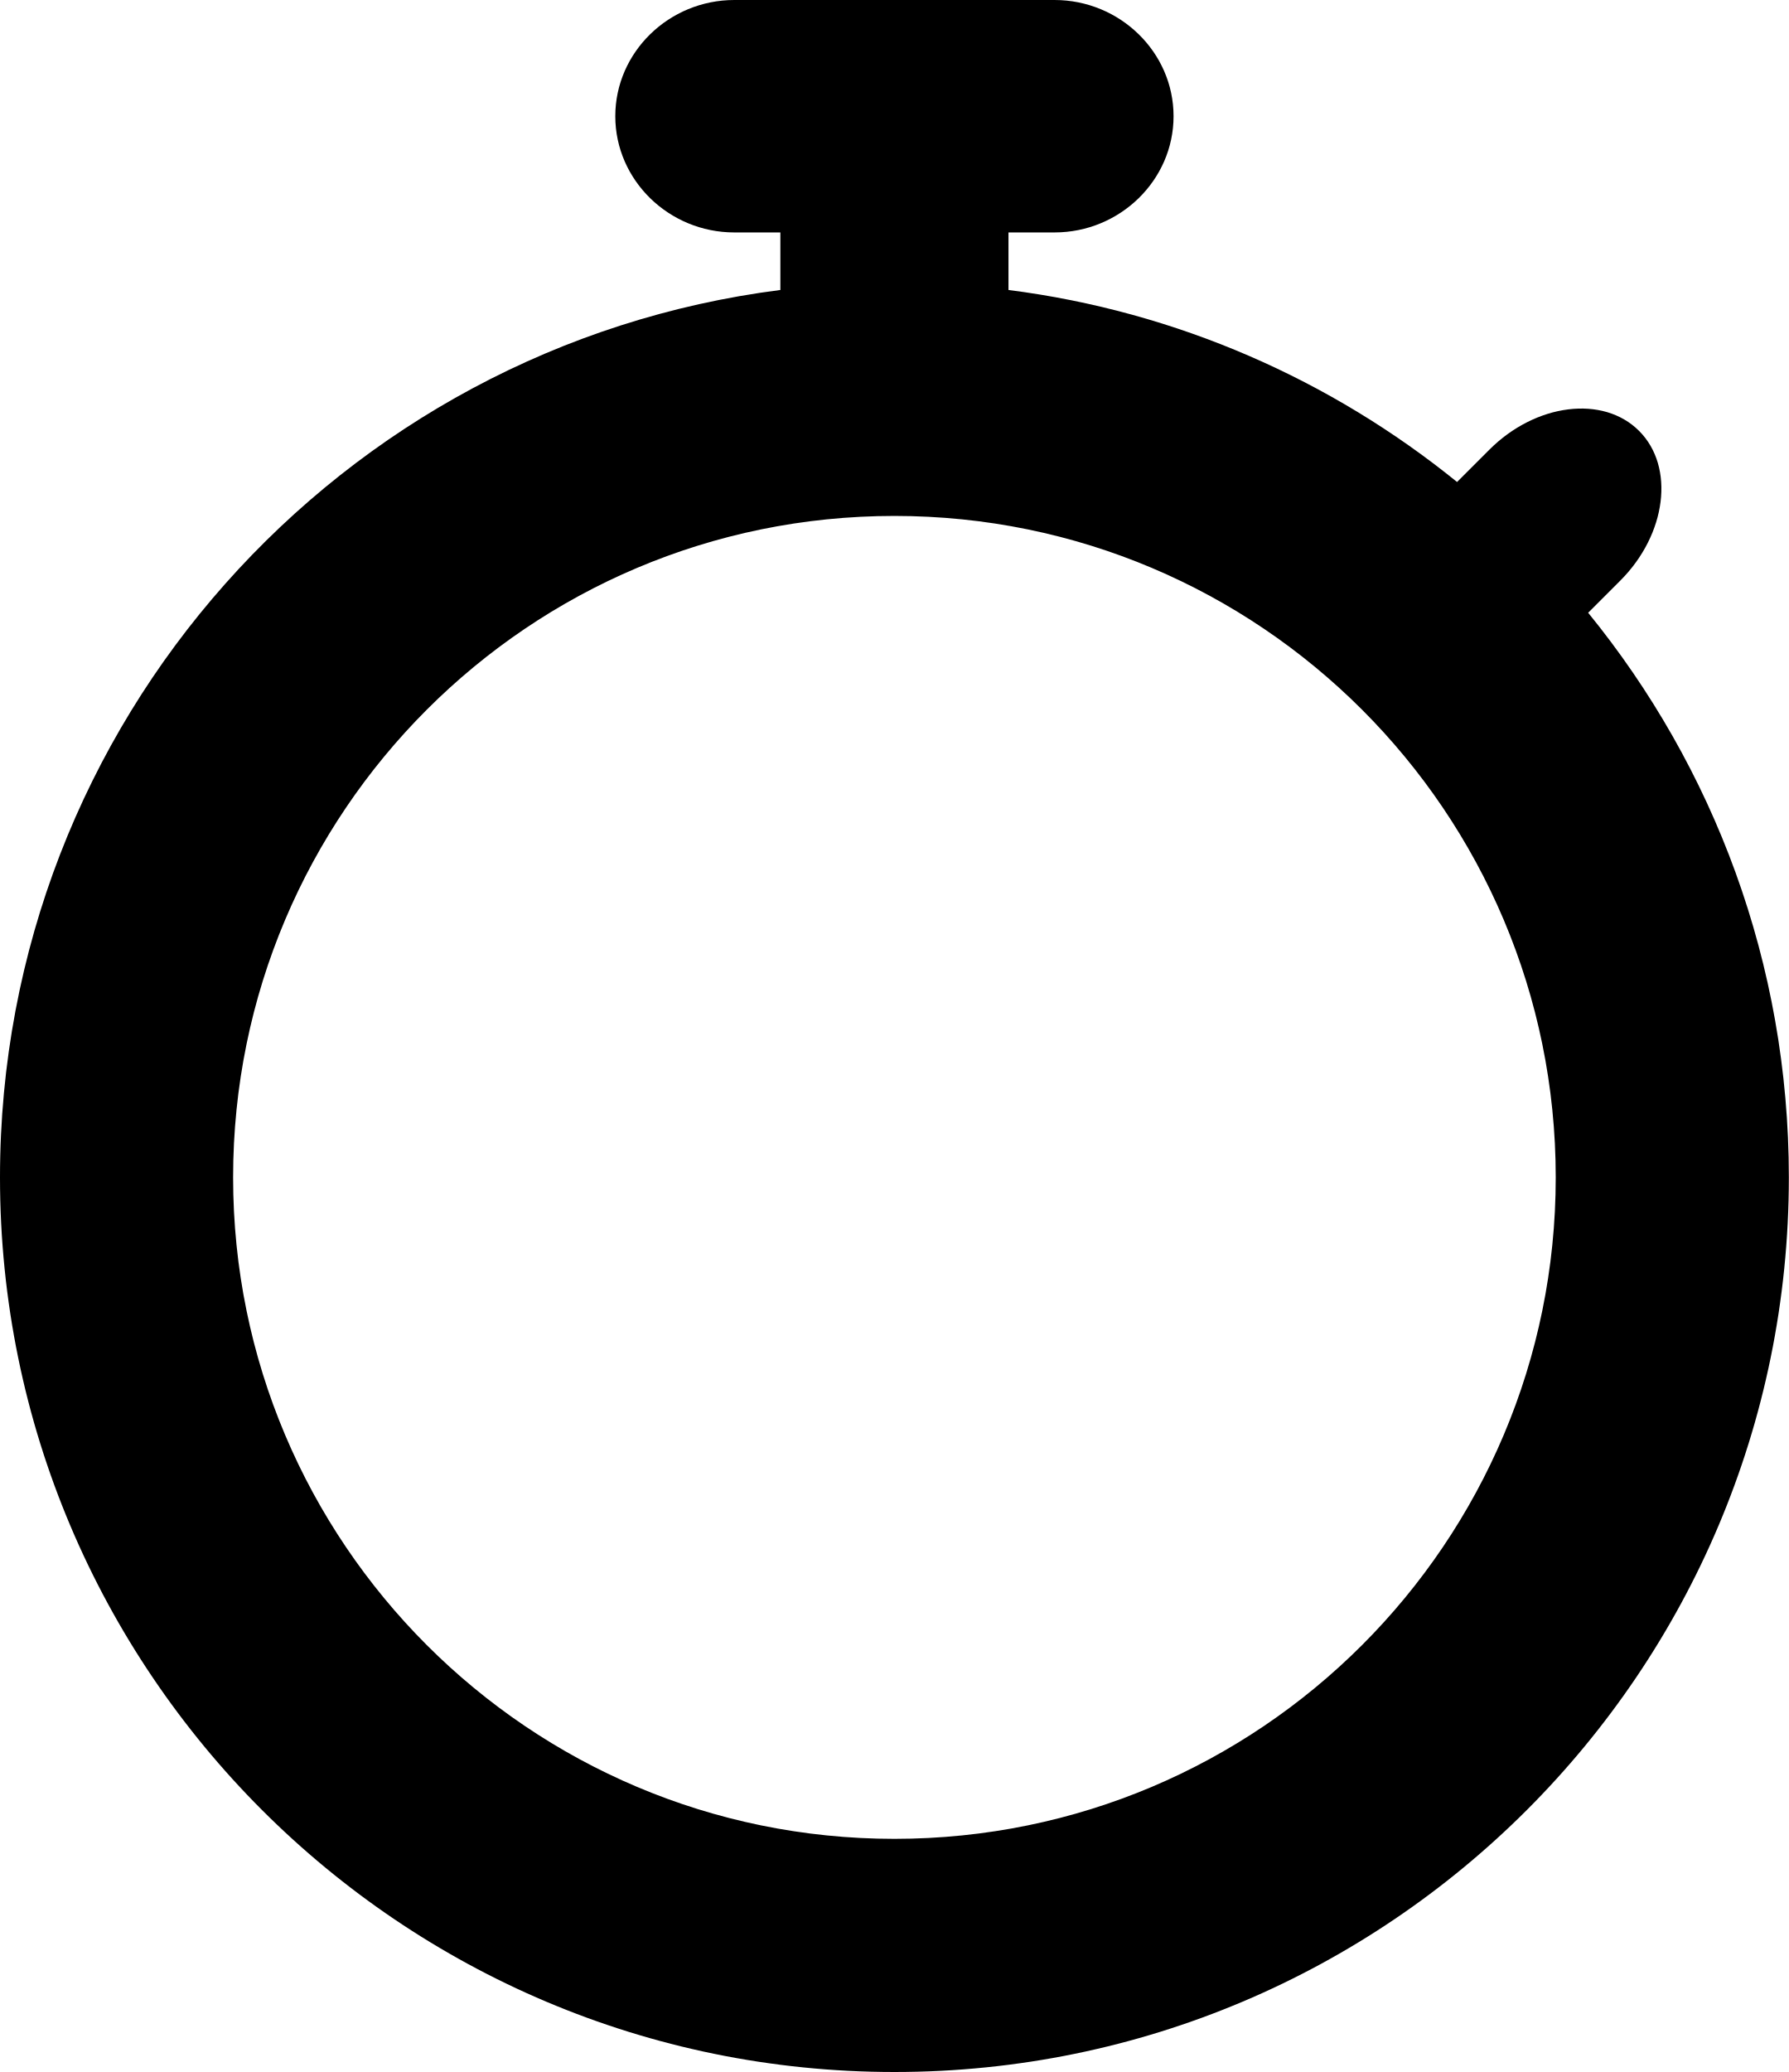
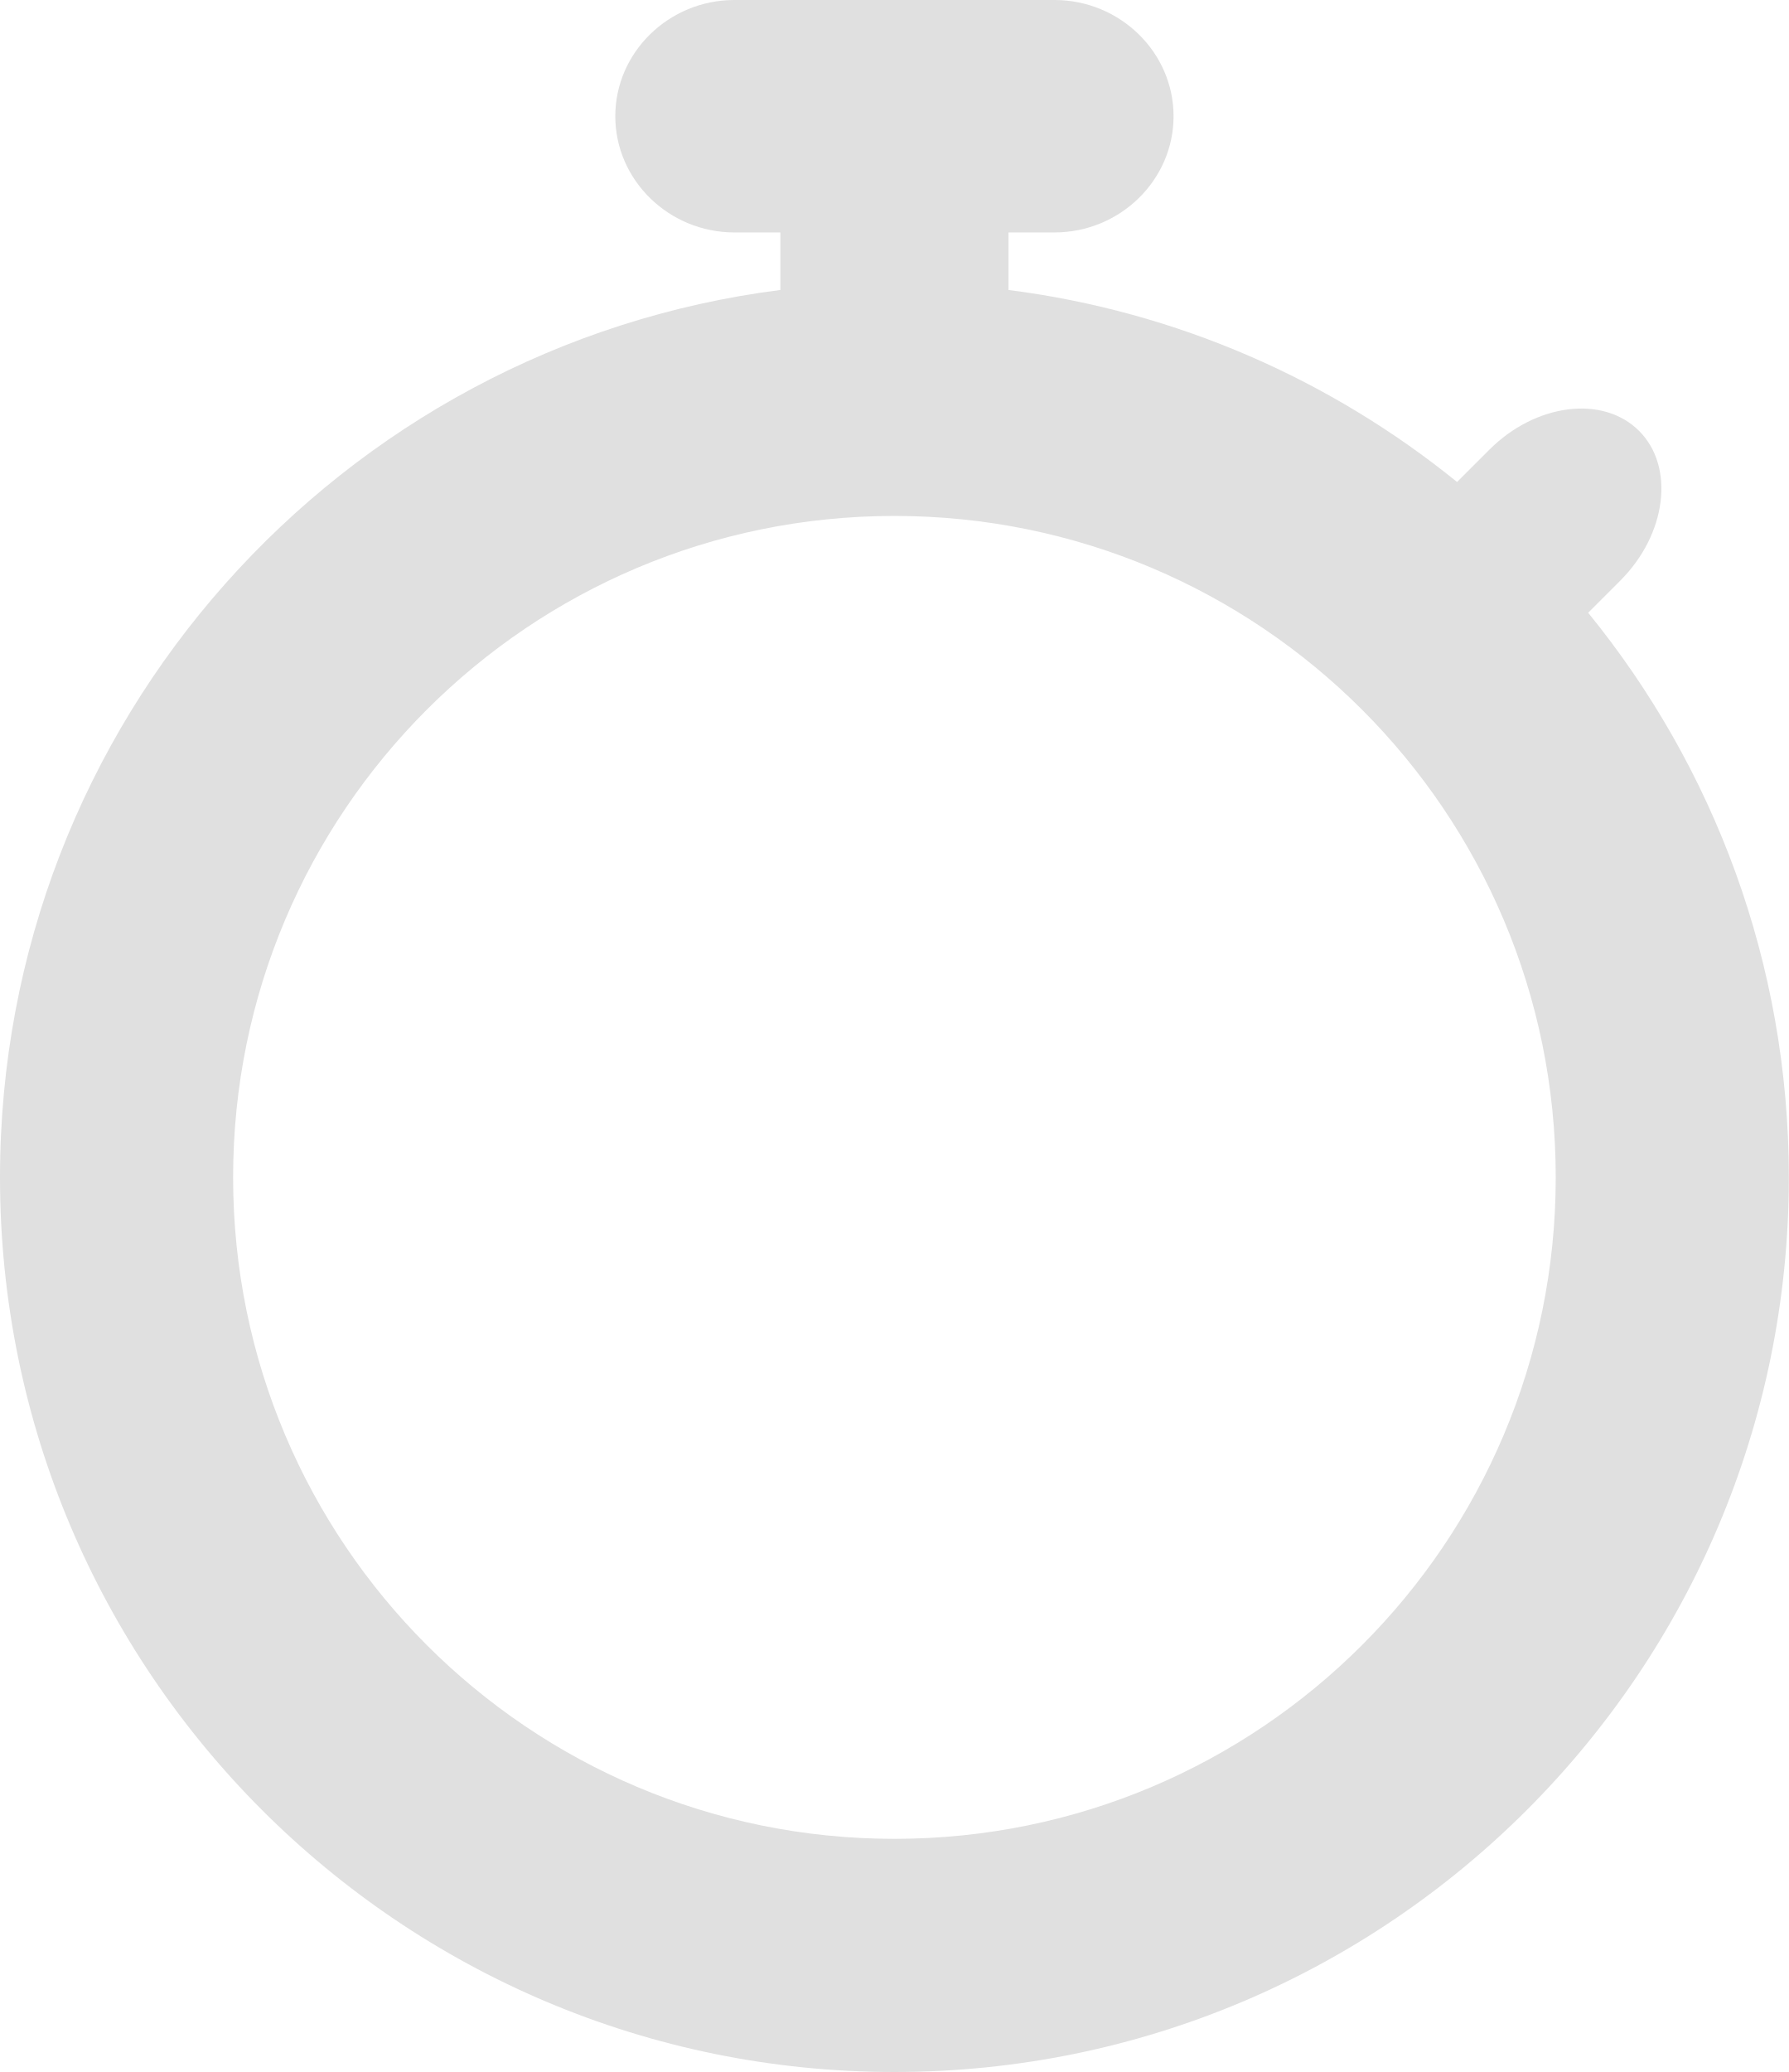
<svg xmlns="http://www.w3.org/2000/svg" version="1.1" id="Layer_1" x="0px" y="0px" width="298px" height="345.097px" viewBox="0 0 298 345.097" enable-background="new 0 0 298 345.097" xml:space="preserve">
-   <path d="M264.568,102.055l5.355-5.355c7.717-7.717,9.124-18.938,3.126-24.935c-5.997-5.997-17.217-4.59-24.934,3.127l-5.386,5.385 C221.768,63.292,196.11,51.875,168,48.297v-9.583h7.658c10.914,0,19.843-8.711,19.843-19.357S186.573,0,175.659,0h-53.317  c-10.913,0-19.842,8.711-19.842,19.357s8.929,19.357,19.842,19.357H130v9.583C56.681,57.629,0,120.244,0,196.097  c0,82.291,66.709,149,149,149c82.29,0,149-66.709,149-149C298,160.434,285.465,127.703,264.568,102.055z M149,306.264 c-60.844,0-110.167-49.323-110.167-110.167S88.156,85.93,149,85.93c60.843,0,110.167,49.323,110.167,110.167  S209.843,306.264,149,306.264z" />
+   <path fill="#e0e0e0" d="M264.568,102.055l5.355-5.355c7.717-7.717,9.124-18.938,3.126-24.935c-5.997-5.997-17.217-4.59-24.934,3.127l-5.386,5.385 C221.768,63.292,196.11,51.875,168,48.297v-9.583h7.658c10.914,0,19.843-8.711,19.843-19.357S186.573,0,175.659,0h-53.317  c-10.913,0-19.842,8.711-19.842,19.357s8.929,19.357,19.842,19.357H130v9.583C56.681,57.629,0,120.244,0,196.097  c0,82.291,66.709,149,149,149c82.29,0,149-66.709,149-149C298,160.434,285.465,127.703,264.568,102.055z M149,306.264 c-60.844,0-110.167-49.323-110.167-110.167S88.156,85.93,149,85.93c60.843,0,110.167,49.323,110.167,110.167  S209.843,306.264,149,306.264z" />
</svg>
